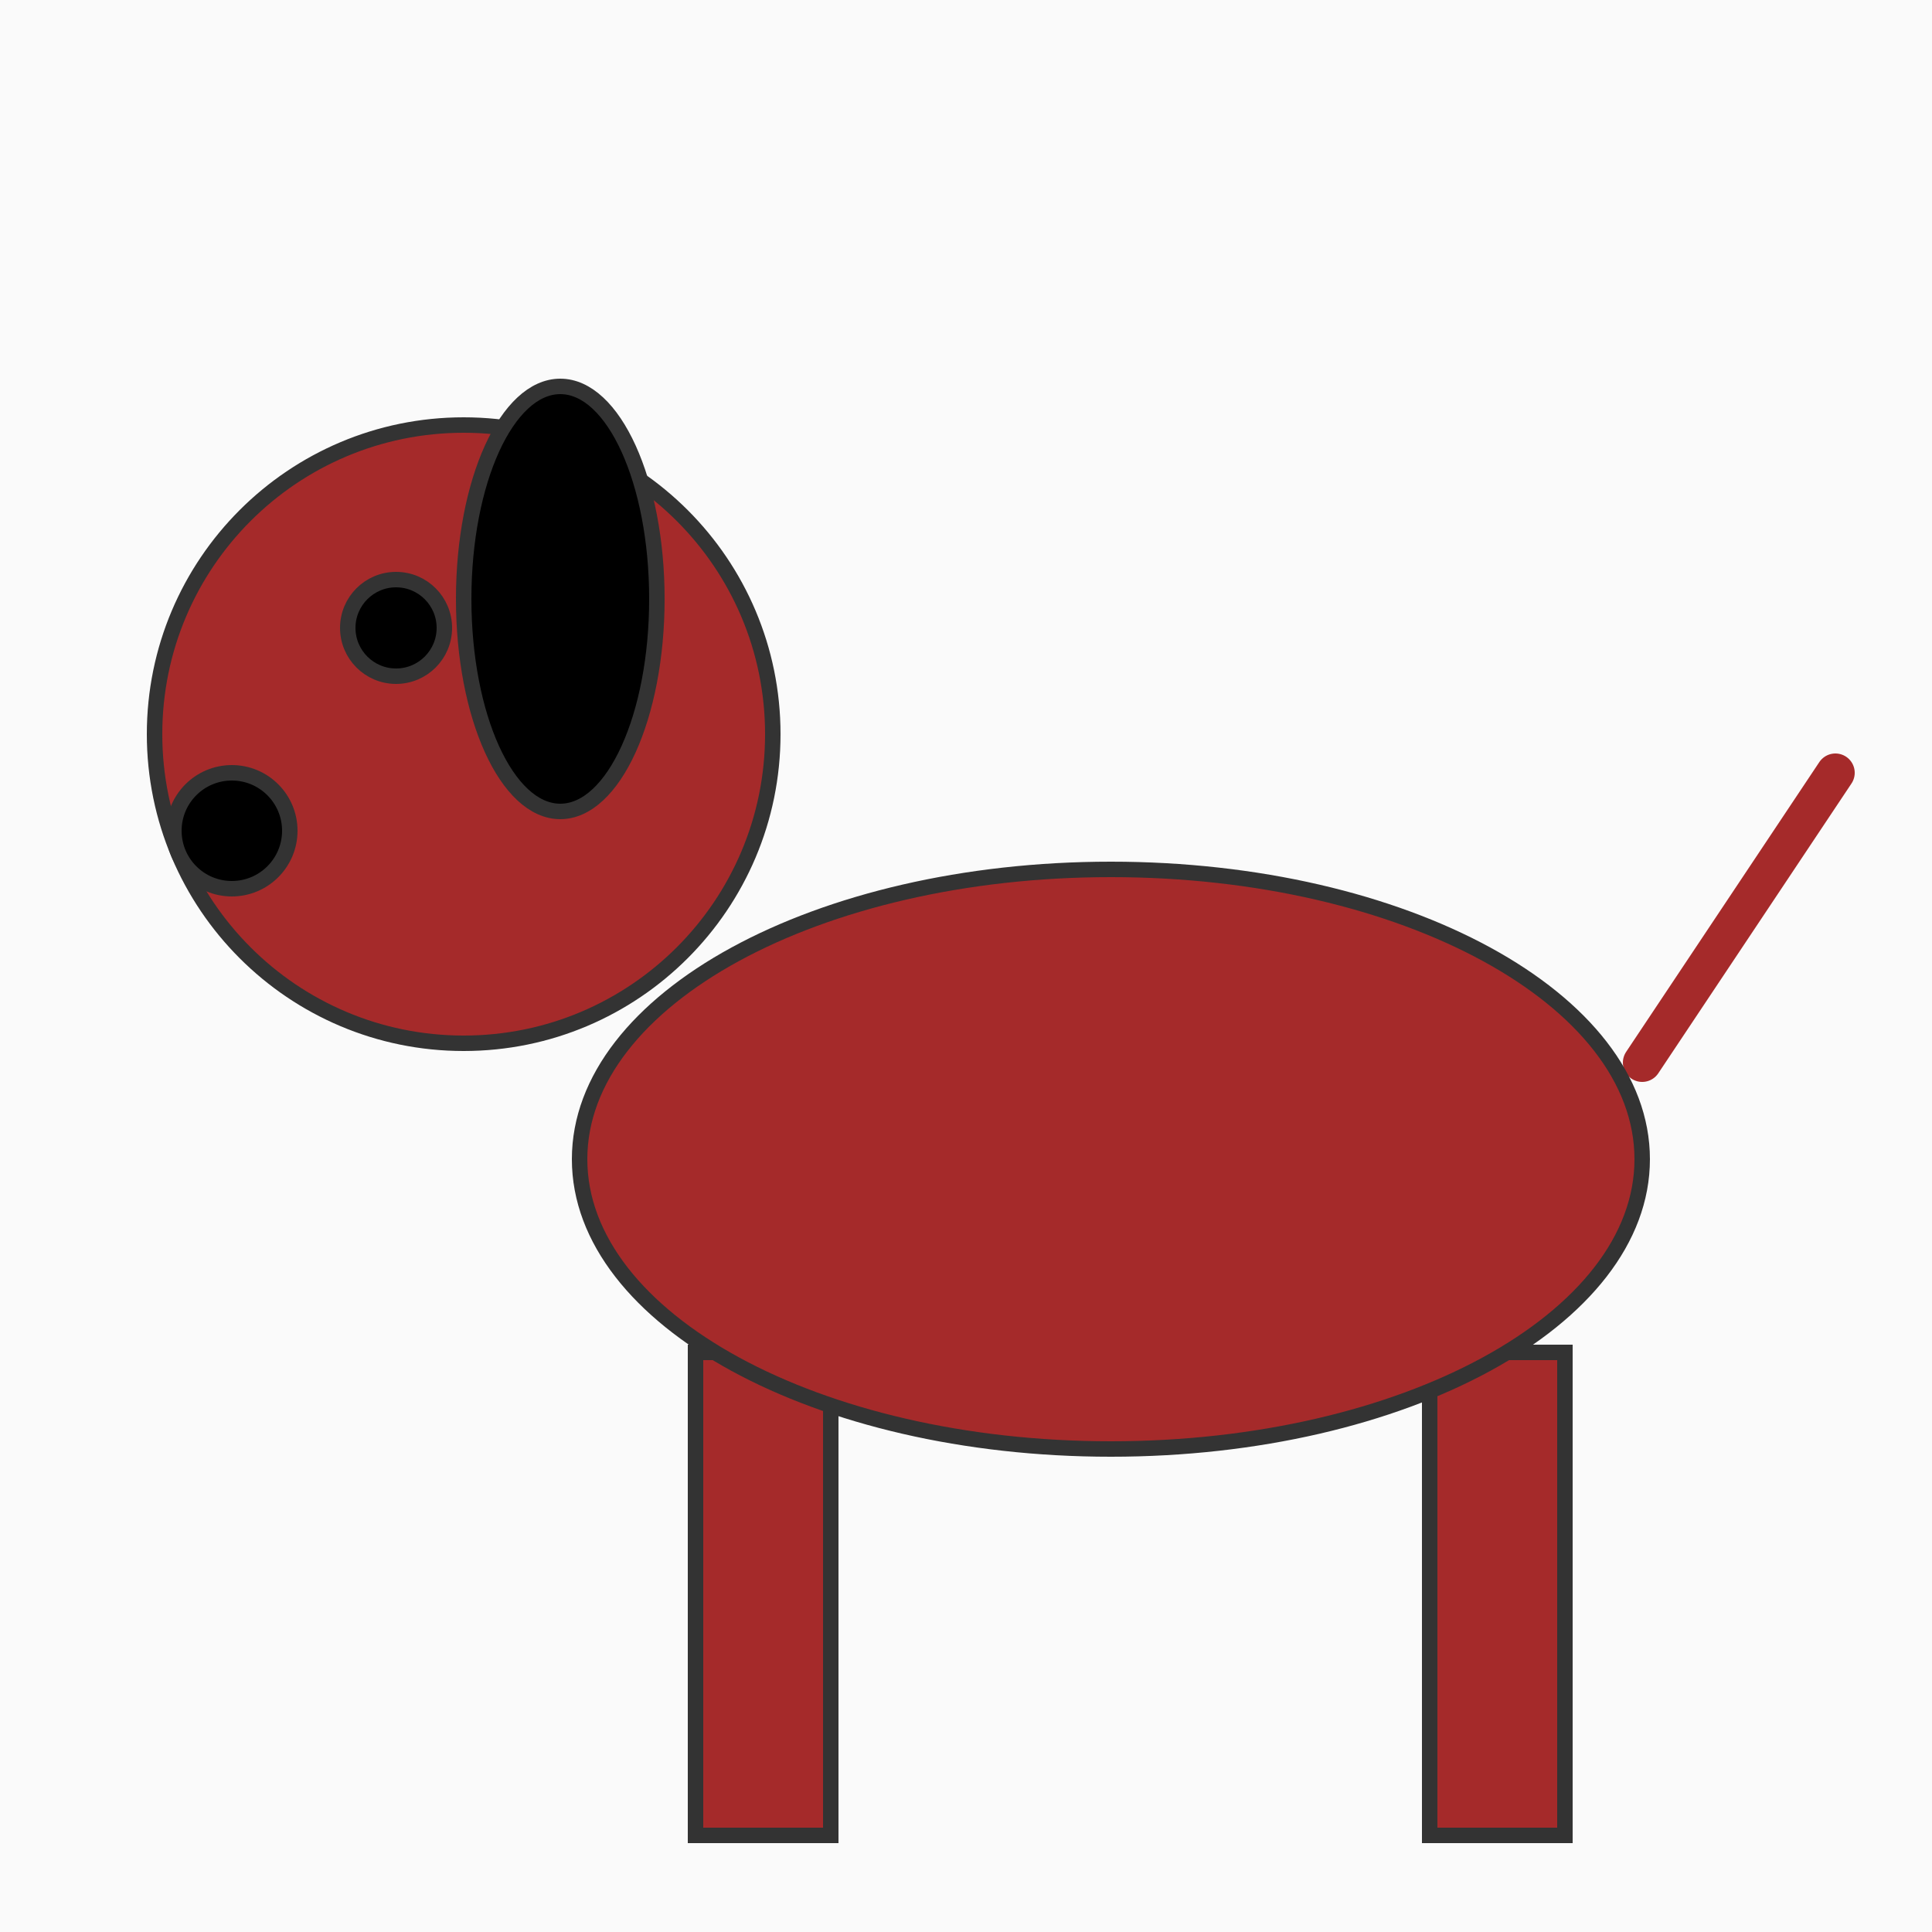
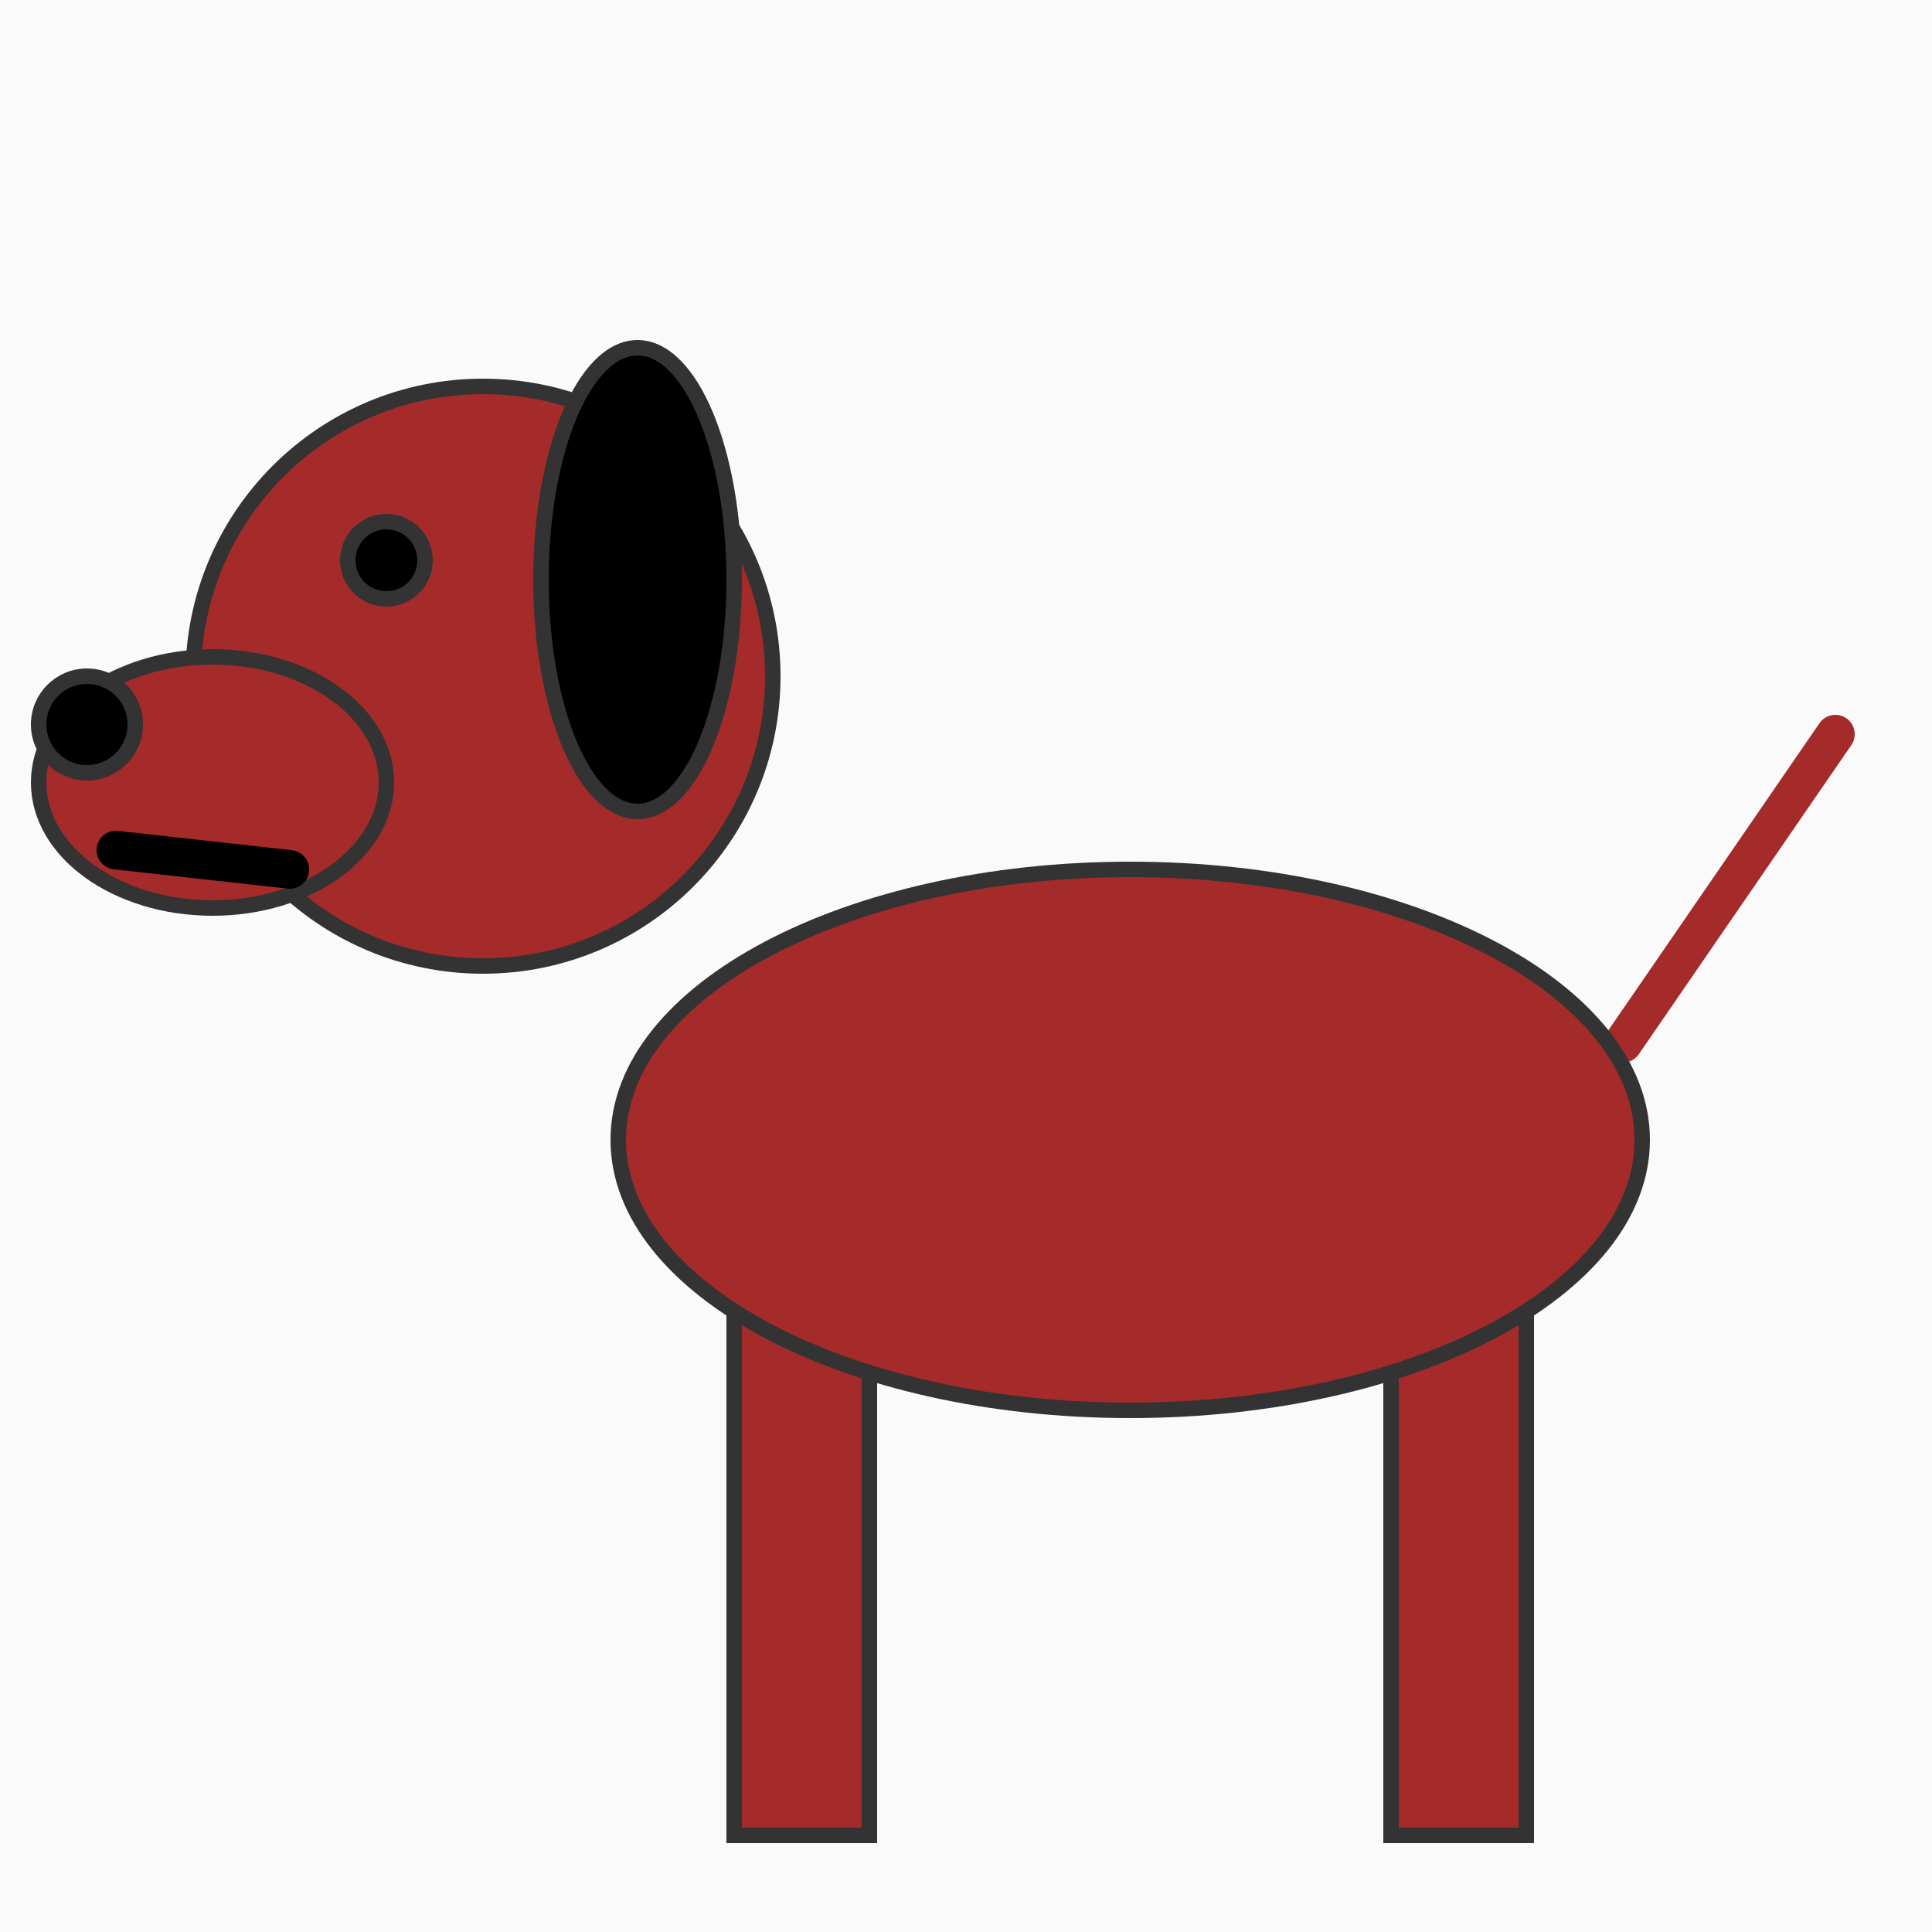
<svg xmlns="http://www.w3.org/2000/svg" viewBox="0 0 100 100" width="200" height="200">
  <rect width="100" height="100" fill="#fafafa" />
-   <polyline points="85,55 95,40" fill="none" stroke="brown" stroke-width="2" stroke-linecap="round" stroke-linejoin="round" />
-   <rect x="36" y="70" width="7" height="25" fill="brown" stroke="#333" stroke-width="0.8" />
-   <rect x="74" y="70" width="7" height="25" fill="brown" stroke="#333" stroke-width="0.8" />
-   <ellipse cx="57.5" cy="60" rx="27.5" ry="15" fill="brown" stroke="#333" stroke-width="0.8" />
-   <ellipse cx="24" cy="38" rx="16" ry="16" fill="brown" stroke="#333" stroke-width="0.8" />
-   <ellipse cx="29" cy="31" rx="5" ry="11" fill="black" stroke="#333" stroke-width="0.8" />
-   <ellipse cx="20.5" cy="32.5" rx="2.5" ry="2.5" fill="black" stroke="#333" stroke-width="0.8" />
-   <ellipse cx="12" cy="43" rx="3" ry="3" fill="black" stroke="#333" stroke-width="0.8" />
+   <polyline points="84,54 95,38" fill="none" stroke="brown" stroke-width="2" stroke-linecap="round" stroke-linejoin="round" />
+   <rect x="38" y="68" width="7" height="27" fill="brown" stroke="#333" stroke-width="0.8" />
+   <rect x="72" y="68" width="7" height="27" fill="brown" stroke="#333" stroke-width="0.8" />
+   <ellipse cx="58.5" cy="59" rx="26.5" ry="14" fill="brown" stroke="#333" stroke-width="0.8" />
+   <ellipse cx="25" cy="35" rx="15" ry="15" fill="brown" stroke="#333" stroke-width="0.8" />
+   <ellipse cx="11" cy="40.5" rx="9" ry="6.5" fill="brown" stroke="#333" stroke-width="0.8" />
+   <ellipse cx="33" cy="30" rx="5" ry="12" fill="black" stroke="#333" stroke-width="0.8" />
+   <ellipse cx="20" cy="29" rx="2" ry="2" fill="black" stroke="#333" stroke-width="0.8" />
+   <ellipse cx="4.5" cy="37.5" rx="2.5" ry="2.5" fill="black" stroke="#333" stroke-width="0.8" />
+   <polyline points="6,44 15,45" fill="none" stroke="black" stroke-width="2" stroke-linecap="round" stroke-linejoin="round" />
</svg>
